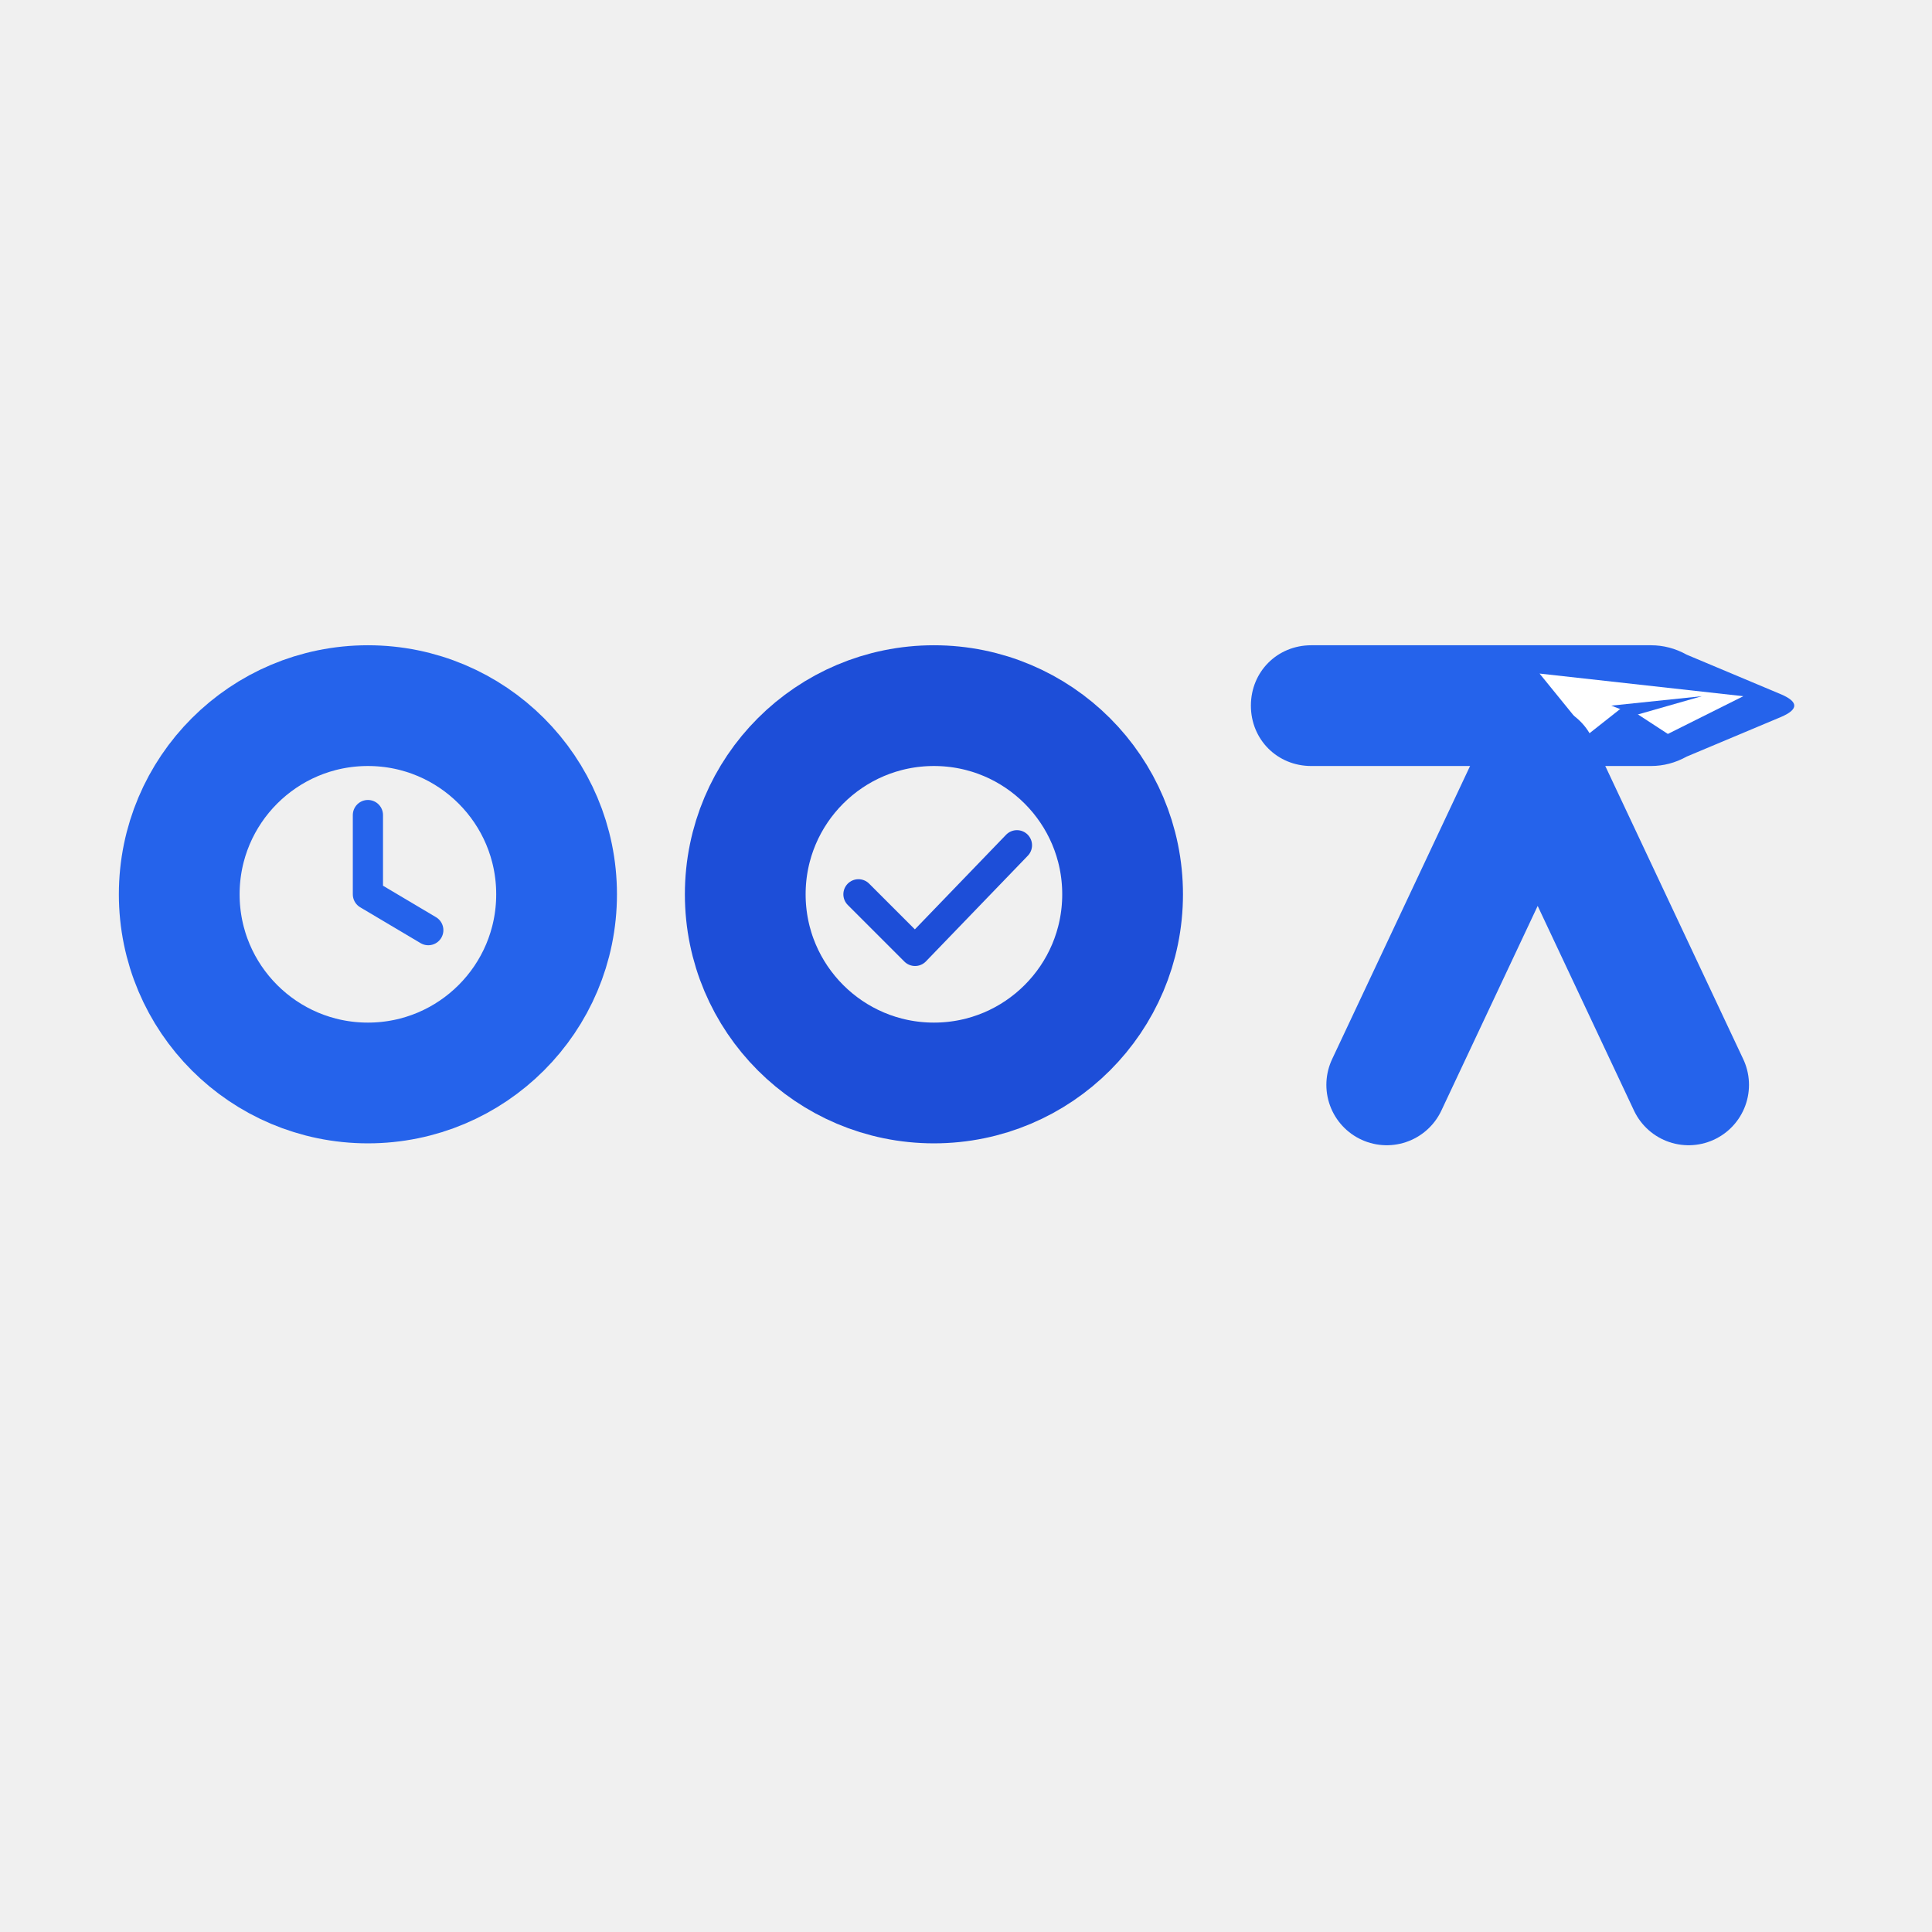
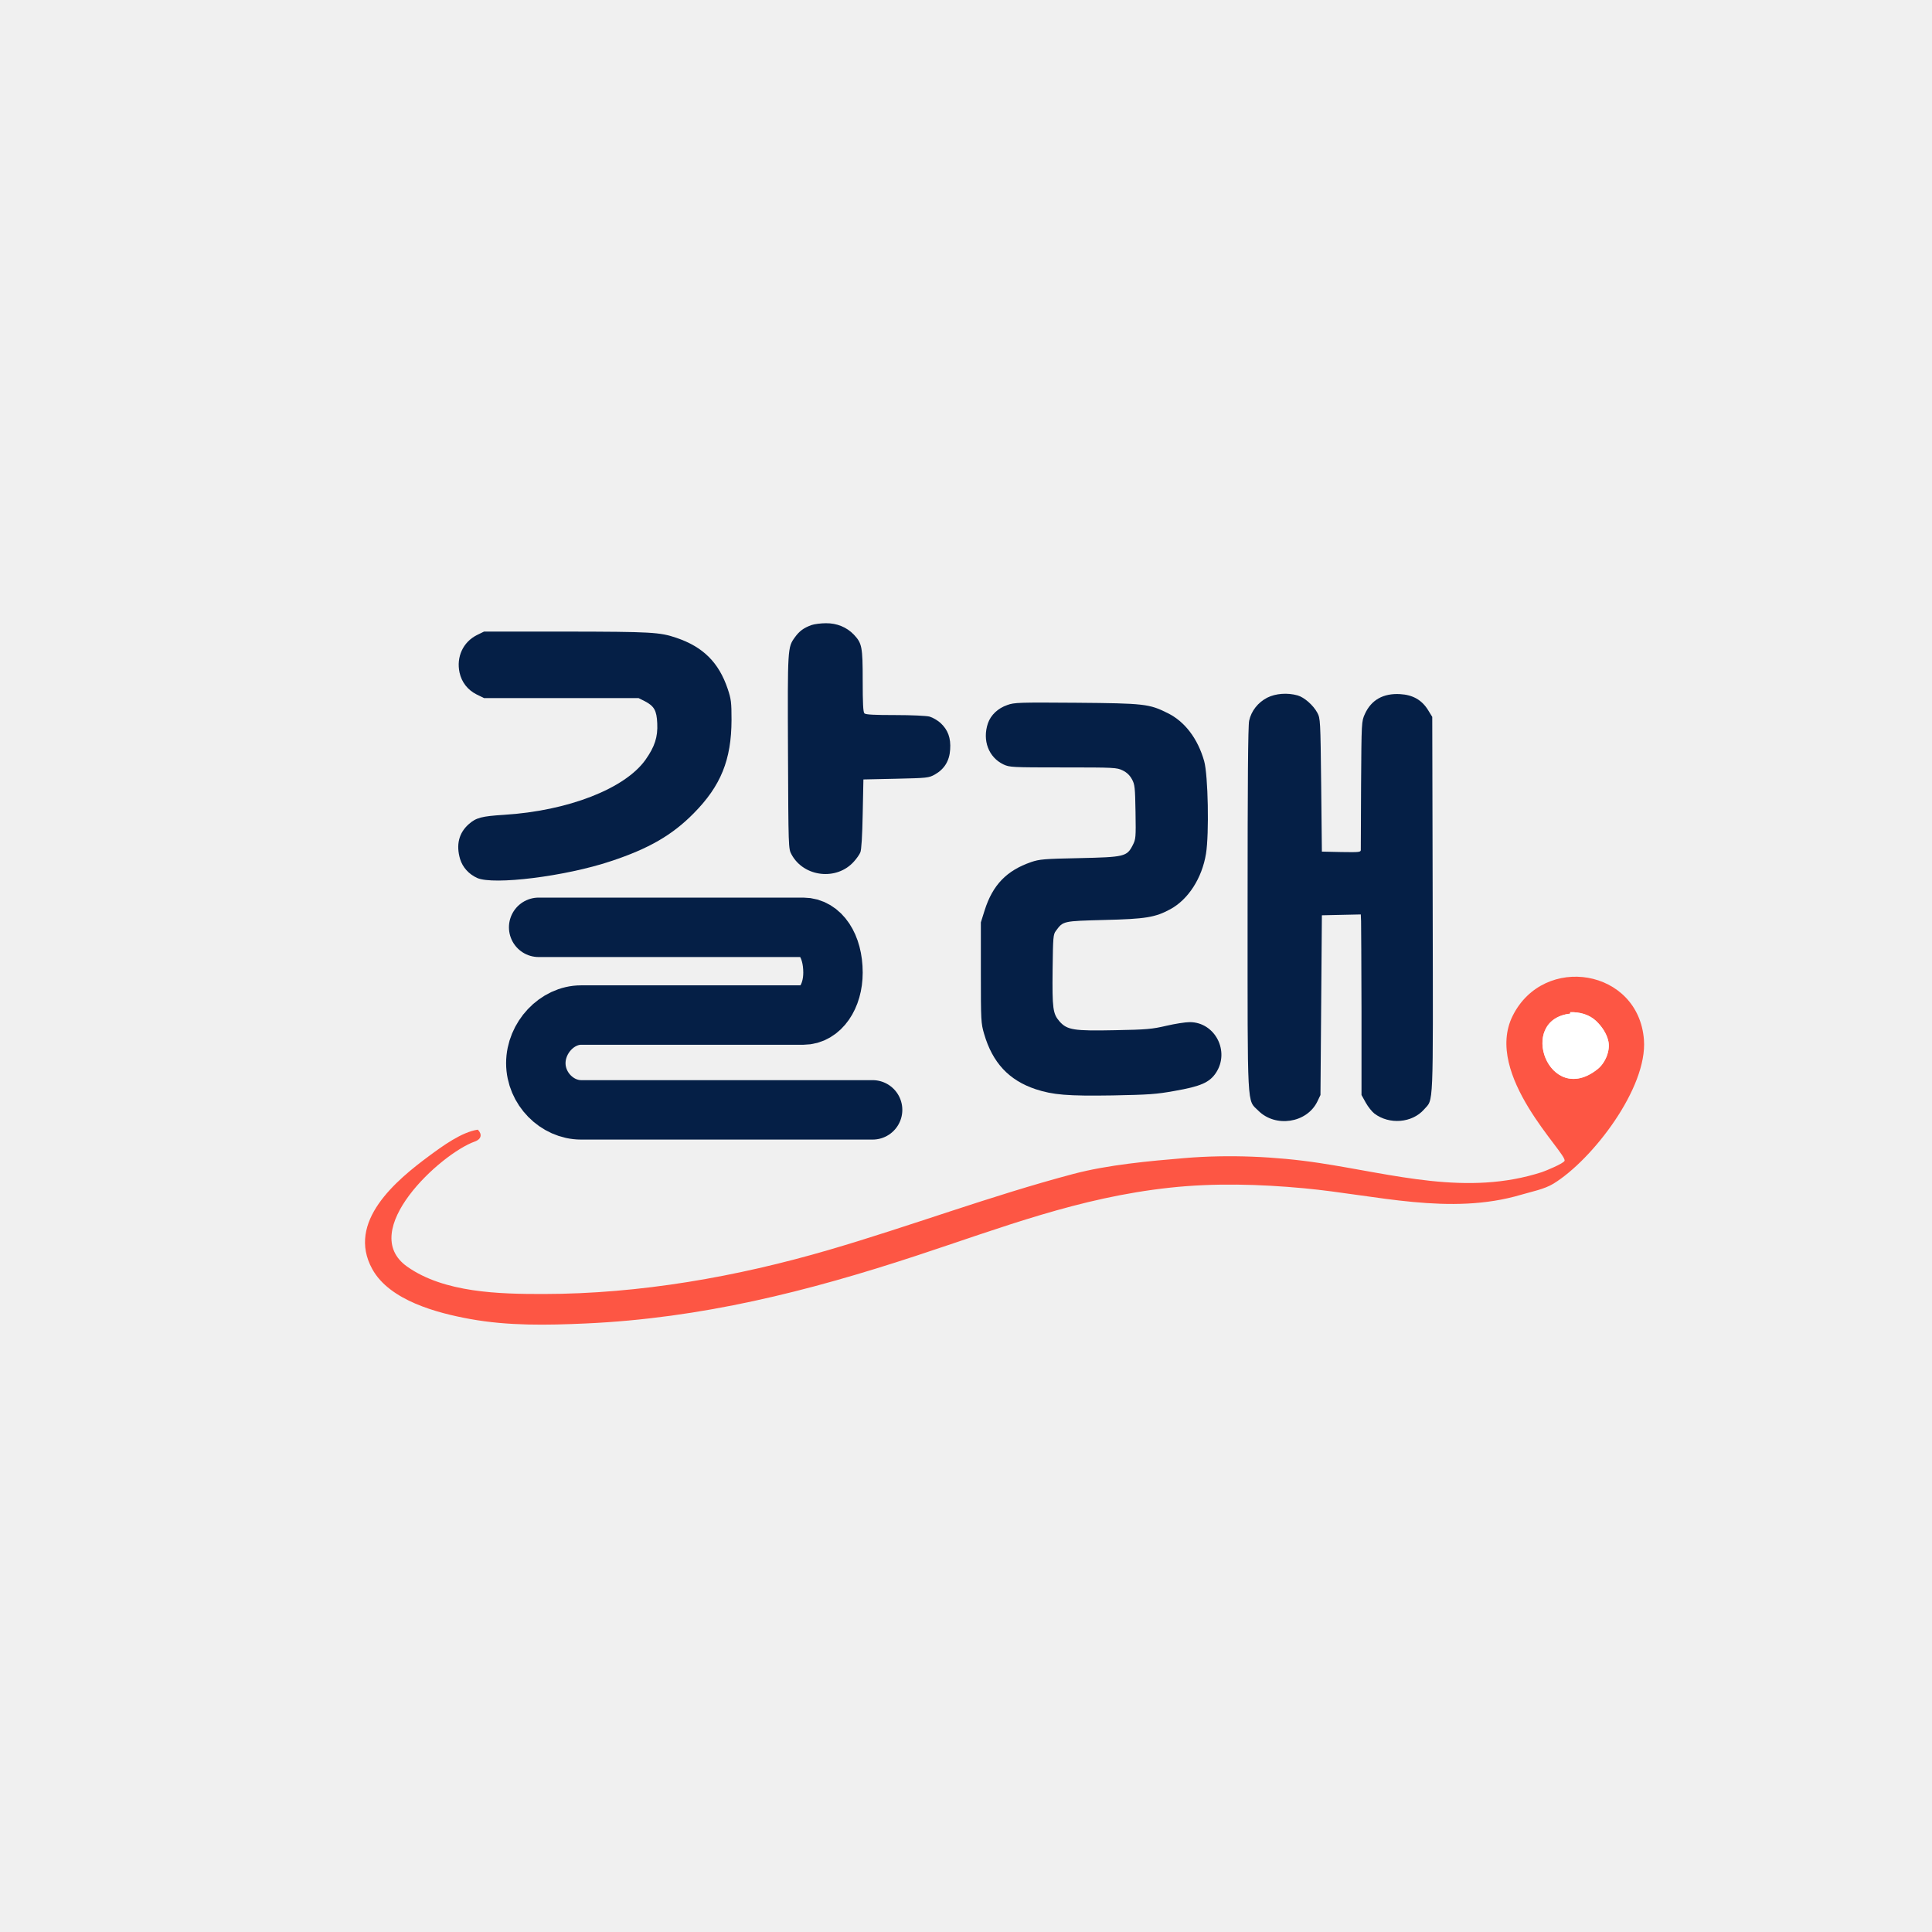
- <svg xmlns="http://www.w3.org/2000/svg" viewBox="0 0 1024 1024">
-   <circle cx="195" cy="474" r="100" fill="none" stroke="#2563EB" stroke-width="64" />
-   <path d="M195 474V432M195 474L227 493" fill="none" stroke="#2563EB" stroke-width="16" stroke-linecap="round" stroke-linejoin="round" />
-   <circle cx="495" cy="474" r="100" fill="none" stroke="#1D4ED8" stroke-width="64" />
-   <path d="M455 474L485 504L539 448" fill="none" stroke="#1D4ED8" stroke-width="16" stroke-linecap="round" stroke-linejoin="round" />
-   <path d="M695 342H875Q885 342 894 347L944 368Q958 374 944 380L894 401Q885 406 875 406H695C677 406 663 392 663 374C663 356 677 342 695 342Z" fill="#2563EB" />
-   <path d="M816 357L924 369L884 389L861 374L842 389Z" fill="#FFFFFF" />
-   <path d="M854 374L902 369L867 379Z" fill="#2563EB" />
-   <path d="M815 405L735 575M815 405L895 575" fill="none" stroke="#2563EB" stroke-width="64" stroke-linecap="round" stroke-linejoin="round" />
+ <svg xmlns="http://www.w3.org/2000/svg" version="1.1" width="1024" height="1024" viewBox="0 0 1024 1024" role="img" aria-labelledby="title desc">
+   <g transform="translate(128 298) scale(.75)">
+     <g transform="translate(0,571) scale(0.1,-0.1)">
+       <path d="M4028 5266 c-55 -20 -85 -42 -117 -86 -52 -72 -52 -72 -49 -810 3 -680 3 -685 25 -725 87 -161 321 -187 442 -49 18 20 38 48 44 63 8 16 14 115 17 271 l5 245 230 5 c222 5 232 6 275 30 67 38 103 96 108 176 6 82 -16 140 -68 188 -21 19 -56 39 -77 45 -21 6 -129 11 -243 11 -147 0 -209 3 -218 12 -9 9 -12 74 -12 230 0 242 -5 265 -63 327 -50 52 -120 81 -197 80 -36 0 -82 -6 -102 -13z" fill="#051F46" />
+       <path d="M1663 5195 c-97 -49 -146 -154 -122 -265 15 -68 57 -122 120 -154 l53 -26 546 0 546 0 44 -22 c67 -35 84 -66 88 -156 5 -97 -18 -166 -83 -258 -146 -205 -548 -361 -1000 -389 -158 -10 -197 -20 -249 -66 -70 -62 -91 -146 -61 -247 18 -58 61 -106 120 -133 115 -52 624 11 944 118 270 89 435 185 586 338 193 195 267 379 268 660 0 126 -3 148 -27 220 -63 187 -174 297 -363 361 -117 40 -179 43 -779 44 l-580 0 -51 -25z" fill="#051F46" />
+       <path d="M7249 4753 c-66 -34 -113 -94 -128 -163 -8 -35 -11 -443 -11 -1329 0 -1439 -5 -1347 75 -1426 121 -122 342 -89 417 62 l23 48 5 635 5 635 138 3 137 3 2 -48 c1 -26 2 -313 3 -638 l0 -590 30 -54 c16 -29 44 -64 61 -77 105 -80 267 -67 351 29 68 77 64 -19 61 1448 l-3 1326 -30 49 c-44 71 -108 107 -197 112 -119 7 -204 -41 -249 -140 -24 -53 -24 -54 -27 -498 -1 -245 -2 -453 -2 -463 0 -16 -11 -17 -137 -15 l-138 3 -5 470 c-5 459 -6 471 -27 511 -29 54 -93 110 -140 123 -72 20 -154 14 -214 -16z" fill="#051F46" />
+       <path d="M5412 4701 c-67 -23 -117 -71 -137 -129 -41 -121 5 -241 110 -291 43 -20 58 -21 422 -21 363 0 378 -1 420 -21 30 -15 50 -34 66 -63 20 -37 22 -57 25 -231 3 -182 2 -192 -20 -235 -41 -80 -58 -84 -378 -91 -250 -5 -281 -8 -340 -28 -173 -60 -271 -161 -328 -340 l-27 -86 0 -355 c0 -340 1 -358 23 -433 59 -203 175 -328 364 -391 122 -40 225 -49 543 -44 256 5 308 8 440 32 183 32 245 59 291 127 101 152 -6 359 -185 359 -31 0 -106 -12 -166 -26 -99 -23 -136 -27 -361 -31 -292 -6 -339 1 -393 62 -47 54 -52 90 -49 365 3 233 4 250 24 276 51 69 49 68 342 76 291 7 359 18 466 76 127 69 224 220 252 392 23 141 15 556 -13 655 -45 158 -136 279 -258 339 -130 65 -165 69 -645 73 -405 3 -439 2 -488 -16z" fill="#051F46" />
+     </g>
+     <path d="M210 258 H397 C409 258 418 271 418 290 C418 307 409 320 397 320 H240 C223 320 208 336 208 354 C208 372 223 387 240 387 H446" fill="none" stroke="#051F46" stroke-width="42" stroke-linecap="round" stroke-linejoin="round" />
+     <g transform="translate(50,280)">
+       <path d="M117,121c-11.39,1.63-25.07,11.67-34.24,18.44C59.31,156.74,24,186.1,42.41,219.5c12.33,22.36,46.05,31.11,69.16,35.31c27.04,4.9,54.34,4.38,81.6,3.15c81.74-3.67,157.07-22.66,233.77-47.9C487.56,190.12,541.74,168.97,606,162c31.46-3.41,63.53-2.51,95.05,.43c50.71,4.73,102.9,19.5,153.34,4.53c7.26-2.16,16.31-3.84,22.82-7.84c27.52-16.91,66.43-67.61,63.89-101.59c-3.75-50.21-70.69-61.08-92.74-17.04C827.43,82.3,886.91,137.74,885,143c-.7,1.92-13.57,7.21-16,8c-52.92,17.15-104.7,1.49-157.55-6.49c-30.69-4.63-63.76-6.03-94.68-3.46c-25.46,2.13-54.45,4.76-78.94,11.24C479.6,167.7,422.77,189.13,365,206c-65.02,18.99-133.56,31.07-201.63,31.13c-31.16,.03-70.13-.83-96.32-19.37c-35.49-25.13,23.45-79.72,47.93-88.42c4.43-1.57,5.31-5.05,2.02-8.34ZM889,38c6.52-.25,13.36,1.54,18.23,6.13c4.02,3.79,7.6,8.97,8.74,14.49c1.4,6.76-2.3,15.33-7.59,19.55C874.13,105.56,850.94,43.33,889,39c0-.33,0-.66,0-1Z" fill="#FD5644" />
+       <path d="M889,38c0,.34,0,.67,0,1c-38.06,4.33-14.87,66.56,19.38,39.17c5.29-4.22,8.99-12.79,7.59-19.55c-1.14-5.52-4.72-10.7-8.74-14.49C902.36,39.54,895.52,37.75,889,38Z" fill="#FFFFFF" />
+     </g>
+   </g>
</svg>
